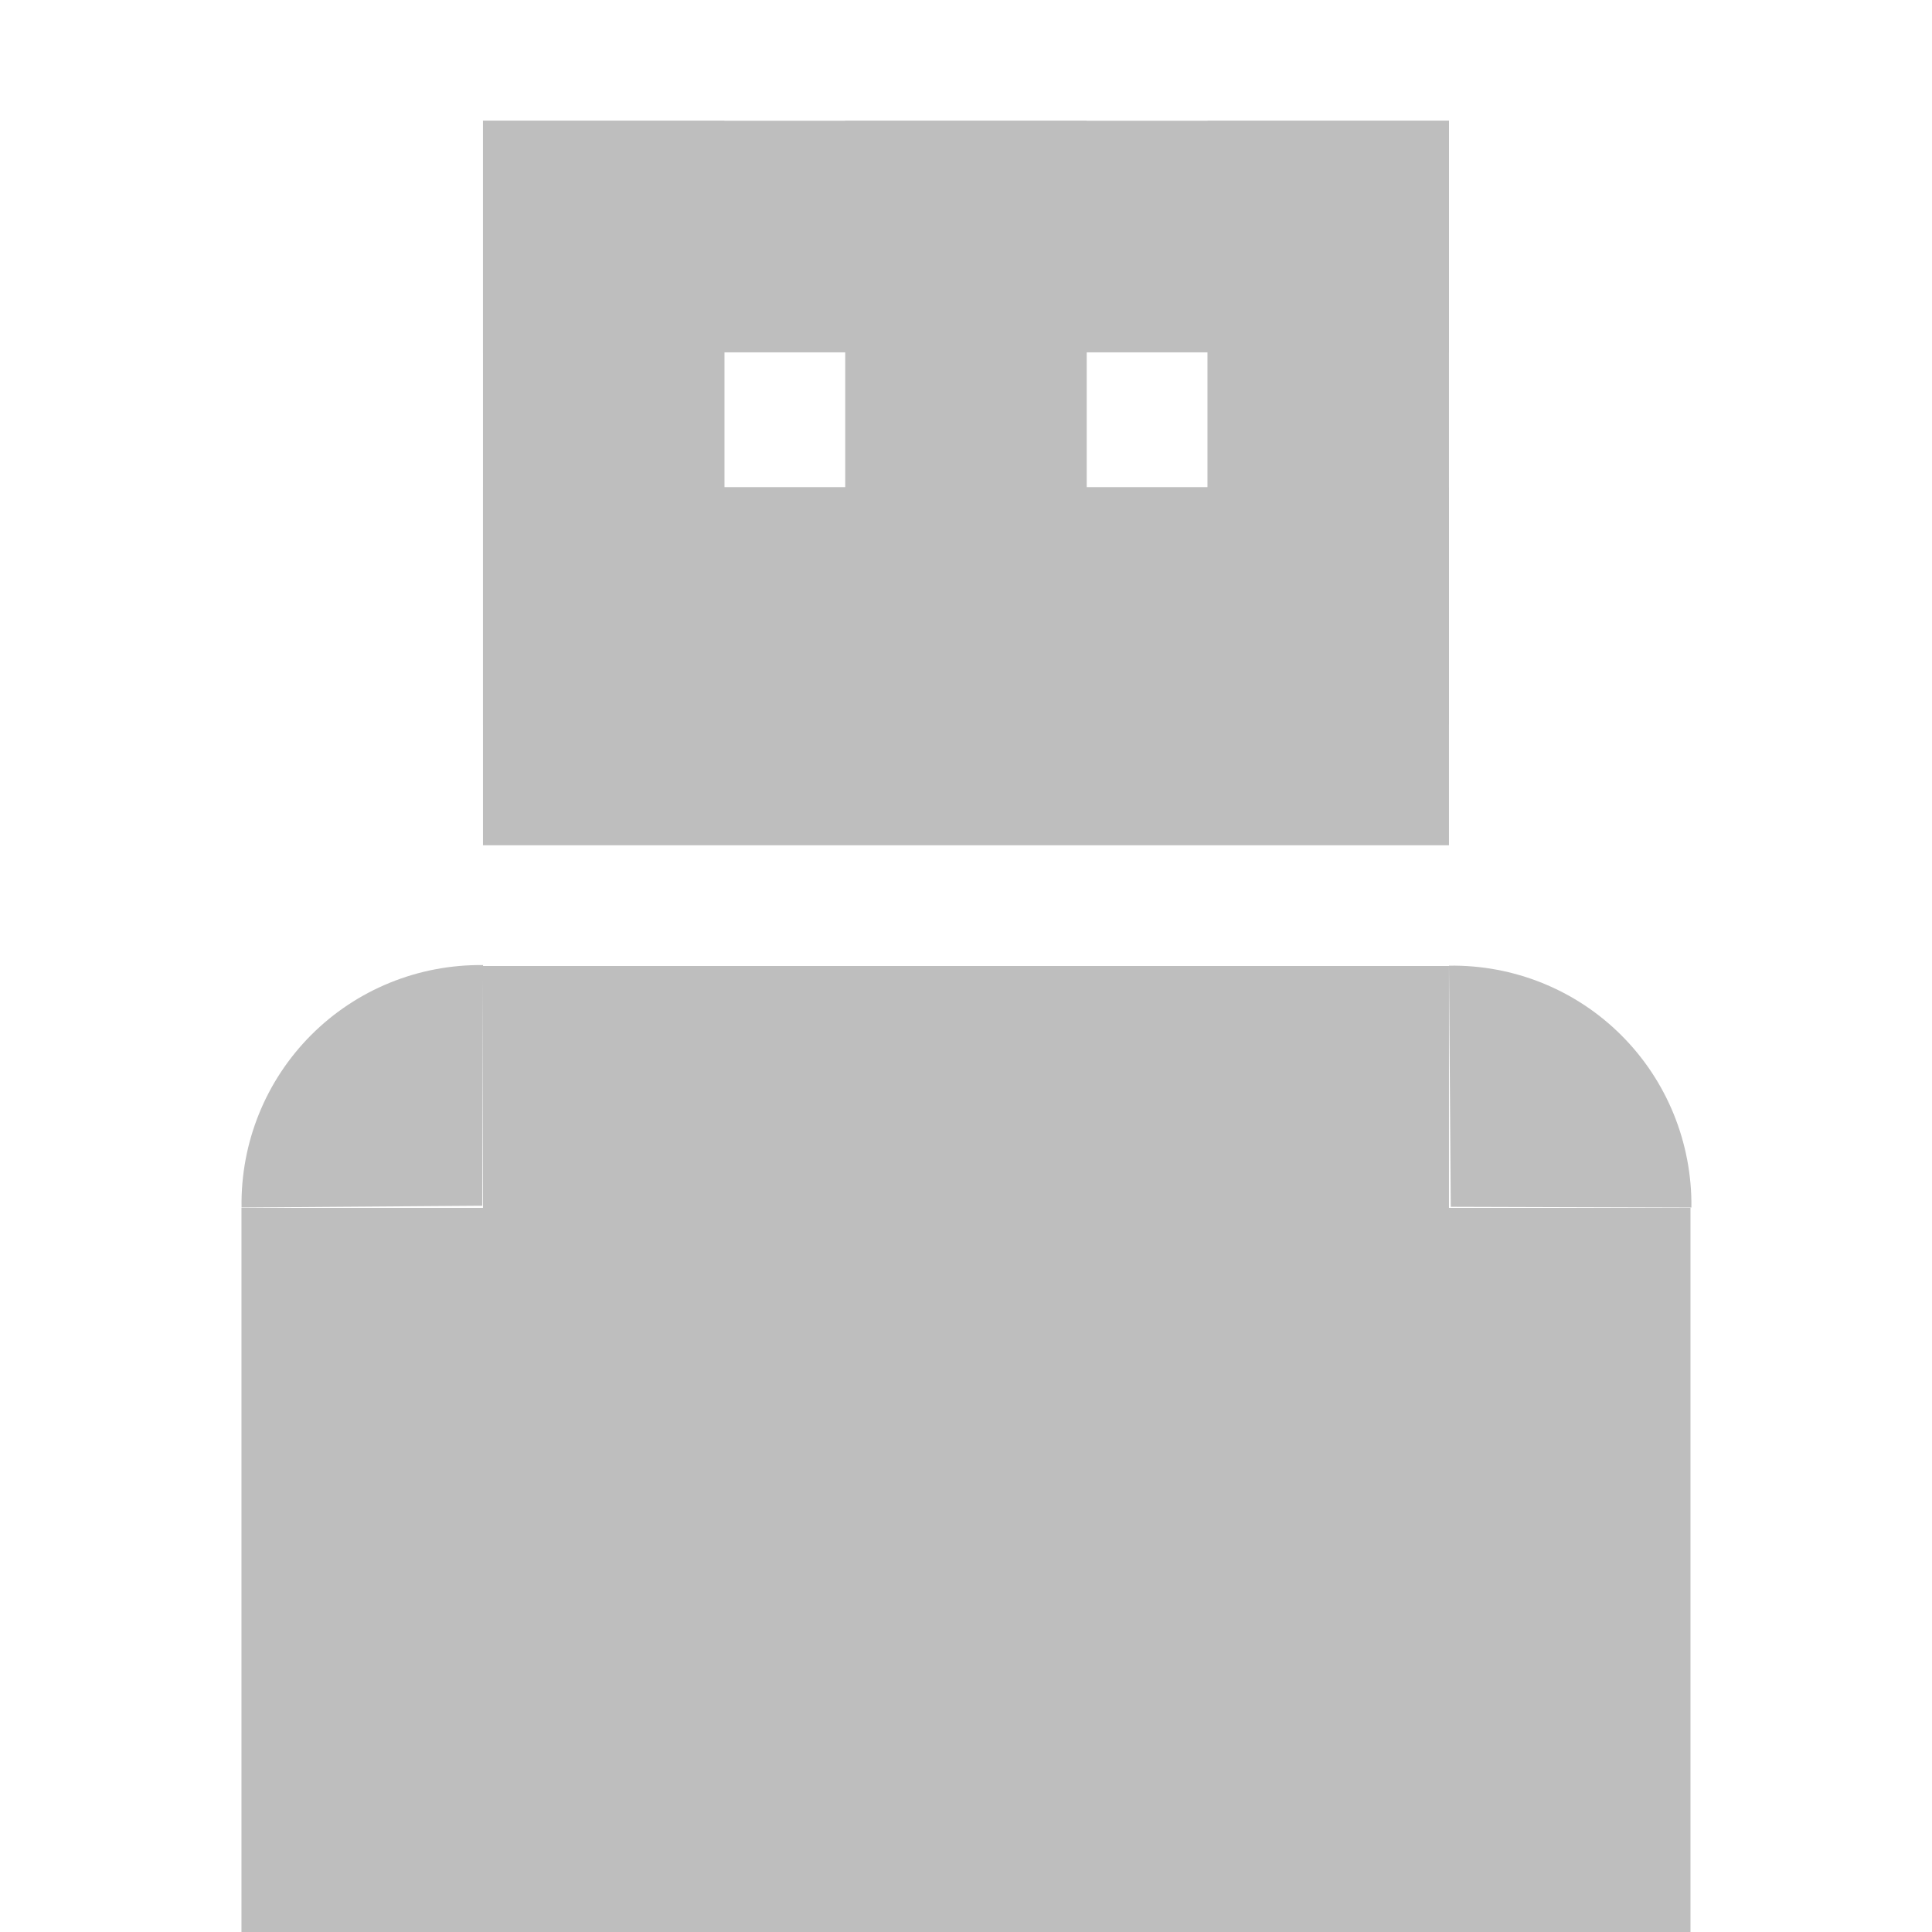
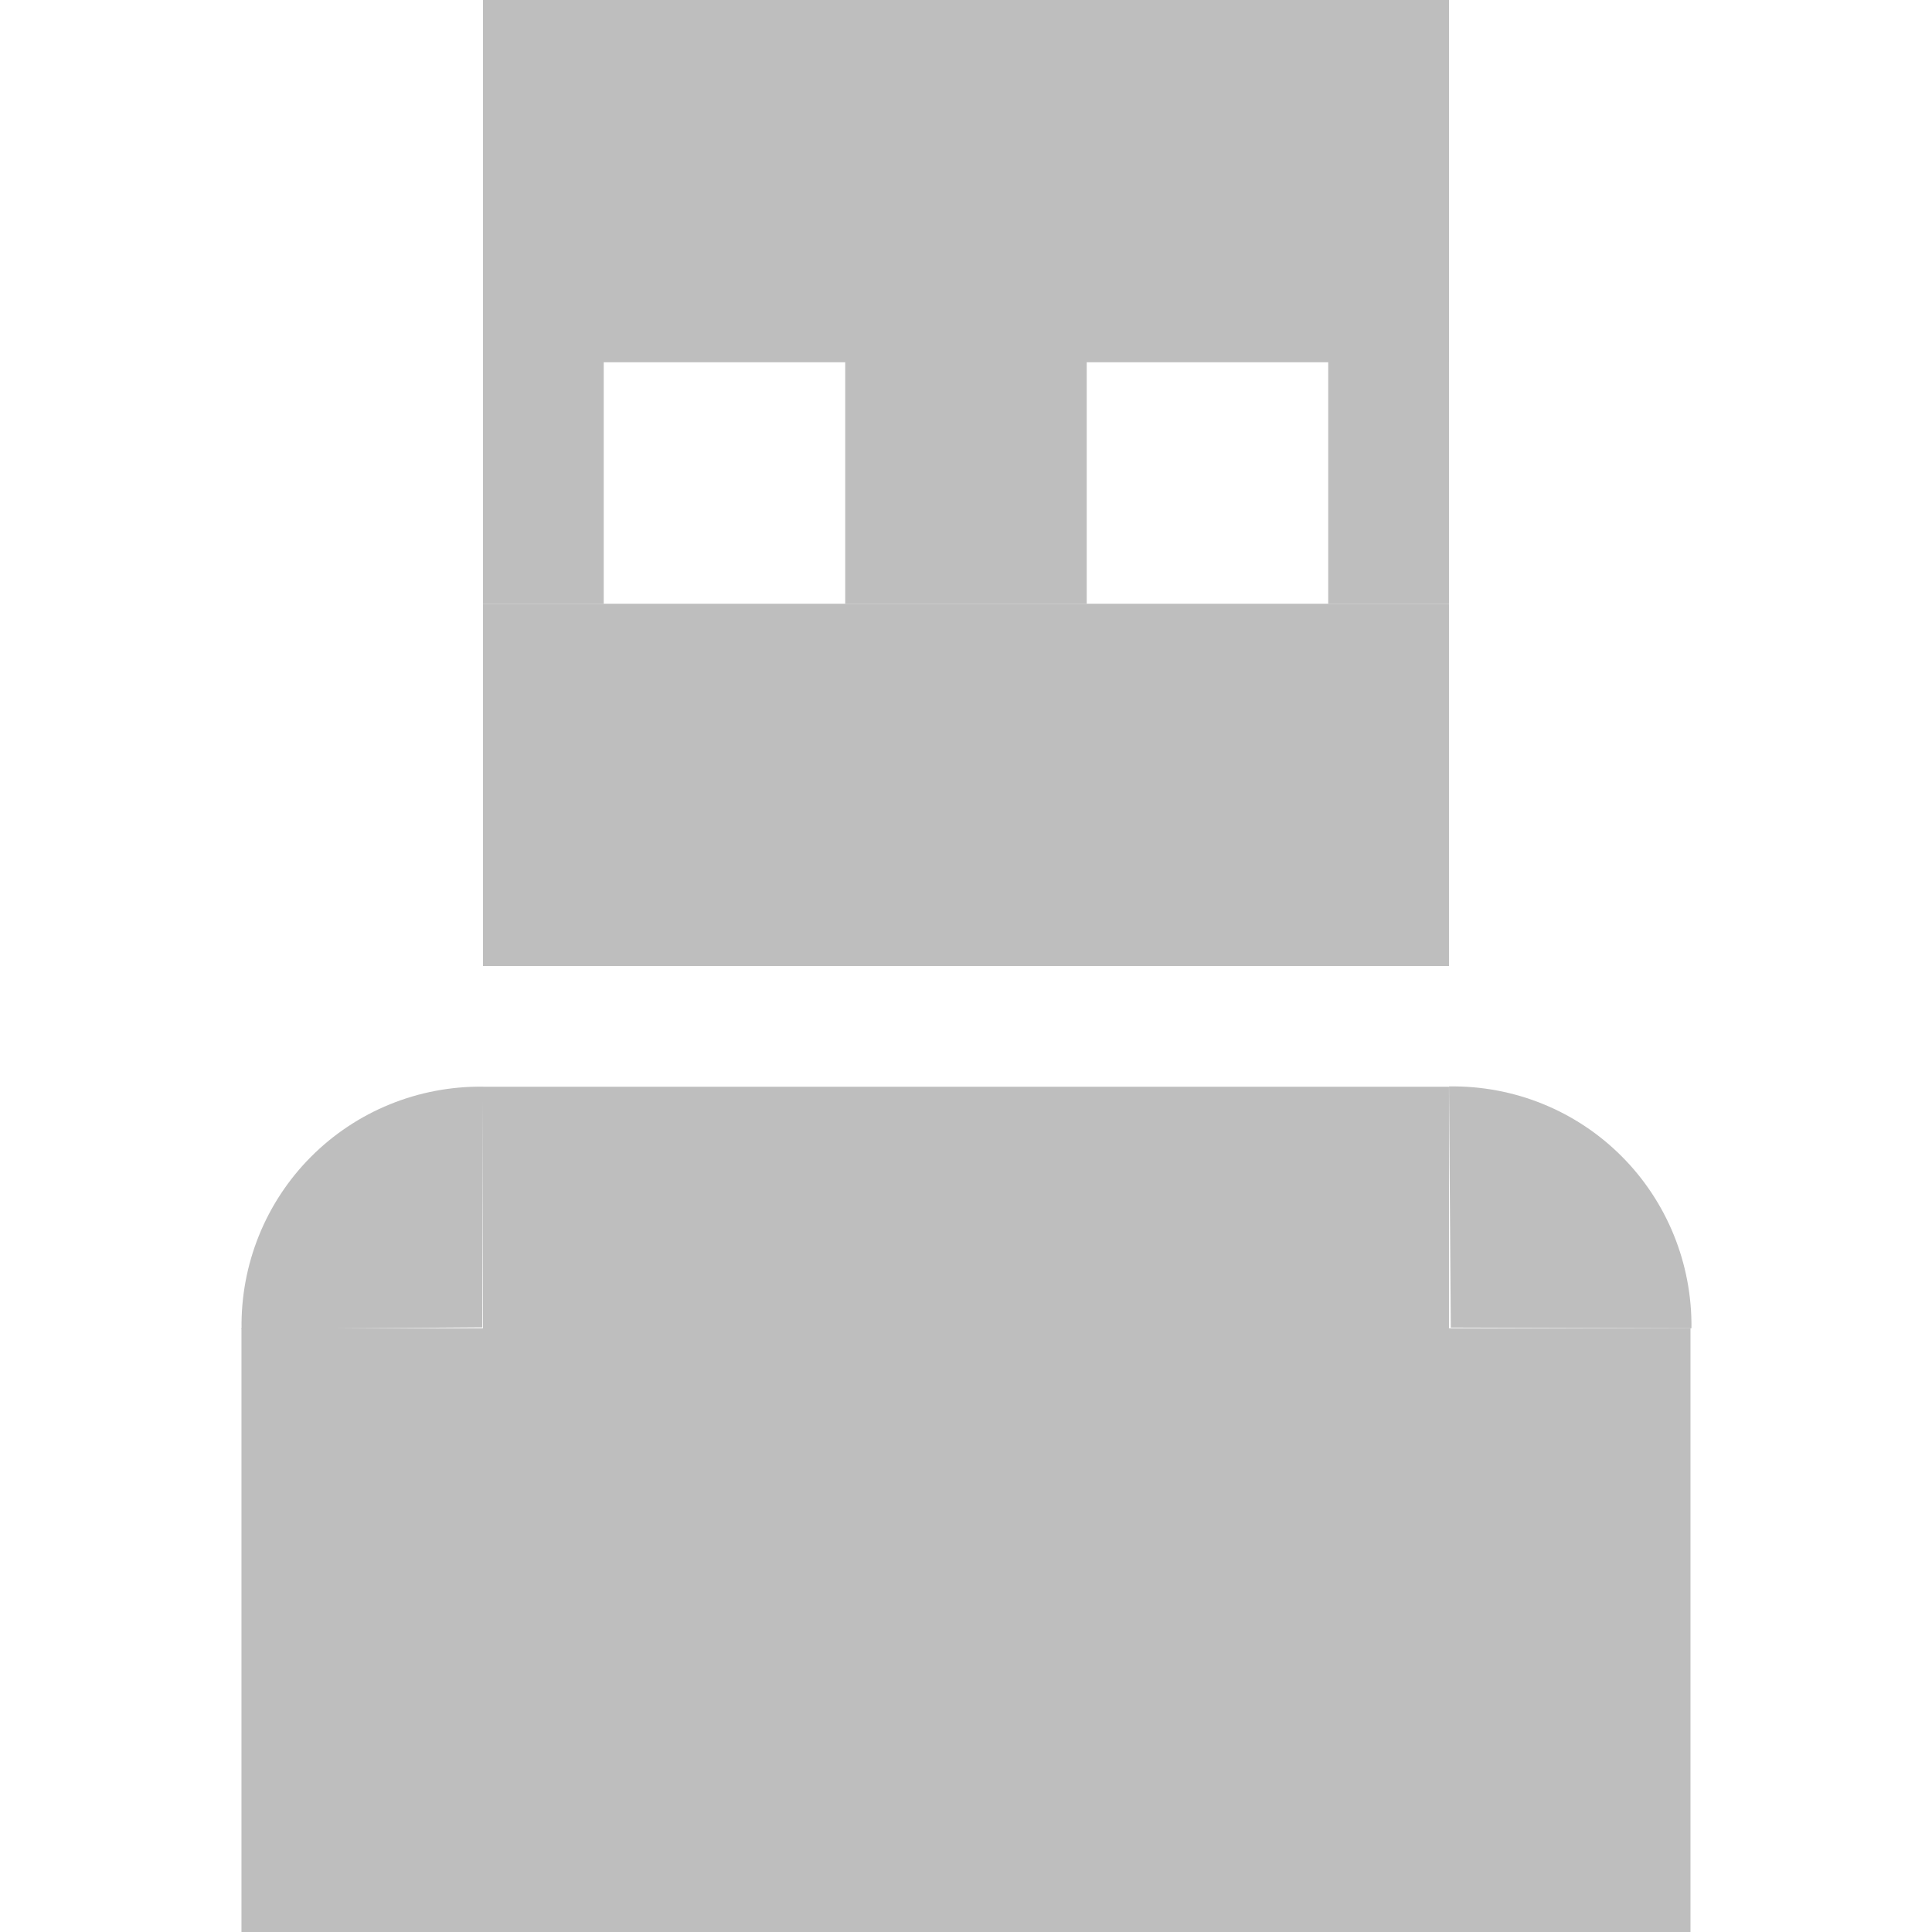
<svg xmlns="http://www.w3.org/2000/svg" xmlns:ns1="http://www.openswatchbook.org/uri/2009/osb" height="16" id="svg7384" version="1.1" width="16">
  <defs id="defs7386">
    <linearGradient gradientTransform="matrix(-2.736579,0.2820293,-0.1890831,-0.9998832,239.5401,-879.4556)" id="linearGradient19282" ns1:paint="solid">
      <stop id="stop19284" offset="0" style="stop-color:#666666;stop-opacity:1;" />
    </linearGradient>
  </defs>
  <g id="layer9" style="display:inline" transform="translate(-61.0002,-567)" />
  <g id="layer10" style="display:inline" transform="translate(-61.0002,-567)">
-     <rect height="6" id="rect8421" ry="0" style="color:#bebebe;display:inline;overflow:visible;visibility:visible;fill:#bebebe;fill-opacity:1;fill-rule:nonzero;stroke:none;stroke-width:0;marker:none;enable-background:accumulate" width="8" x="65" y="575" />
-     <path d="M 63,577.003 V 583 h 12 v -5.997 z" id="path9198" style="color:#000000;font-style:normal;font-variant:normal;font-weight:normal;font-stretch:normal;font-size:medium;line-height:normal;font-family:sans-serif;text-indent:0;text-align:start;text-decoration:none;text-decoration-line:none;text-decoration-style:solid;text-decoration-color:#000000;letter-spacing:normal;word-spacing:normal;text-transform:none;writing-mode:lr-tb;direction:ltr;baseline-shift:baseline;text-anchor:start;white-space:normal;clip-rule:nonzero;display:inline;overflow:visible;visibility:visible;opacity:1;isolation:auto;mix-blend-mode:normal;color-interpolation:sRGB;color-interpolation-filters:linearRGB;solid-color:#000000;solid-opacity:1;fill:#bebebe;fill-opacity:1;fill-rule:nonzero;stroke:none;stroke-width:1px;stroke-linecap:butt;stroke-linejoin:miter;stroke-miterlimit:4;stroke-dasharray:none;stroke-dashoffset:0;stroke-opacity:1;color-rendering:auto;image-rendering:auto;shape-rendering:auto;text-rendering:auto;enable-background:accumulate" />
-     <path d="m 73,568 h -8 v 1.918 h 8 z" id="path9198-3-6-7" style="color:#000000;font-style:normal;font-variant:normal;font-weight:normal;font-stretch:normal;font-size:medium;line-height:normal;font-family:sans-serif;text-indent:0;text-align:start;text-decoration:none;text-decoration-line:none;text-decoration-style:solid;text-decoration-color:#000000;letter-spacing:normal;word-spacing:normal;text-transform:none;writing-mode:lr-tb;direction:ltr;baseline-shift:baseline;text-anchor:start;white-space:normal;clip-rule:nonzero;display:inline;overflow:visible;visibility:visible;opacity:1;isolation:auto;mix-blend-mode:normal;color-interpolation:sRGB;color-interpolation-filters:linearRGB;solid-color:#000000;solid-opacity:1;fill:#bebebe;fill-opacity:1;fill-rule:nonzero;stroke:none;stroke-width:1px;stroke-linecap:butt;stroke-linejoin:miter;stroke-miterlimit:4;stroke-dasharray:none;stroke-dashoffset:0;stroke-opacity:1;color-rendering:auto;image-rendering:auto;shape-rendering:auto;text-rendering:auto;enable-background:accumulate" />
-     <rect height="5" id="rect8421-5" ry="0" style="color:#bebebe;display:inline;overflow:visible;visibility:visible;fill:#bebebe;fill-opacity:1;fill-rule:nonzero;stroke:none;stroke-width:0;marker:none;enable-background:accumulate" width="2" x="65" y="568" />
-     <path style="color:#000000;display:inline;overflow:visible;visibility:visible;opacity:1;vector-effect:none;fill:#bebebe;fill-opacity:1;fill-rule:nonzero;stroke:none;stroke-width:1;stroke-linecap:butt;stroke-linejoin:miter;stroke-miterlimit:4;stroke-dasharray:none;stroke-dashoffset:0;stroke-opacity:1;marker:none;enable-background:accumulate" id="path937" transform="matrix(0.9999623,0.00868295,0,1,0,0)" d="m 63.003,576.453 a 1.994,1.993 0 0 1 0.575,-1.432 1.994,1.993 0 0 1 1.425,-0.593 l -0.006,1.993 z" />
-     <path style="color:#000000;display:inline;overflow:visible;visibility:visible;opacity:1;vector-effect:none;fill:#bebebe;fill-opacity:1;fill-rule:nonzero;stroke:none;stroke-width:1;stroke-linecap:butt;stroke-linejoin:miter;stroke-miterlimit:4;stroke-dasharray:none;stroke-dashoffset:0;stroke-opacity:1;marker:none;enable-background:accumulate" id="path937-1" transform="matrix(-0.00866911,0.9999624,-1,0,0,0)" d="m 575.019,-77.985 a 1.997,1.993 0 0 1 0.576,-1.432 1.997,1.993 0 0 1 1.427,-0.593 l -0.006,1.993 z" />
-     <rect height="5" id="rect8421-5-9" ry="0" style="color:#bebebe;display:inline;overflow:visible;visibility:visible;fill:#bebebe;fill-opacity:1;fill-rule:nonzero;stroke:none;stroke-width:0;marker:none;enable-background:accumulate" width="2" x="68" y="568" />
-     <rect height="5" id="rect8421-5-3" ry="0" style="color:#bebebe;display:inline;overflow:visible;visibility:visible;fill:#bebebe;fill-opacity:1;fill-rule:nonzero;stroke:none;stroke-width:0;marker:none;enable-background:accumulate" width="2" x="71" y="568" />
-     <path d="m 73,571.034 h -8 v 2.966 h 8 z" id="path9198-3-6-7-0" style="color:#000000;font-style:normal;font-variant:normal;font-weight:normal;font-stretch:normal;font-size:medium;line-height:normal;font-family:sans-serif;text-indent:0;text-align:start;text-decoration:none;text-decoration-line:none;text-decoration-style:solid;text-decoration-color:#000000;letter-spacing:normal;word-spacing:normal;text-transform:none;writing-mode:lr-tb;direction:ltr;baseline-shift:baseline;text-anchor:start;white-space:normal;clip-rule:nonzero;display:inline;overflow:visible;visibility:visible;opacity:1;isolation:auto;mix-blend-mode:normal;color-interpolation:sRGB;color-interpolation-filters:linearRGB;solid-color:#000000;solid-opacity:1;fill:#bebebe;fill-opacity:1;fill-rule:nonzero;stroke:none;stroke-width:1px;stroke-linecap:butt;stroke-linejoin:miter;stroke-miterlimit:4;stroke-dasharray:none;stroke-dashoffset:0;stroke-opacity:1;color-rendering:auto;image-rendering:auto;shape-rendering:auto;text-rendering:auto;enable-background:accumulate" />
+     <rect height="3" id="rect8421" ry="0" style="color:#bebebe;display:inline;overflow:visible;visibility:visible;fill:#bebebe;fill-opacity:1;fill-rule:nonzero;stroke:none;stroke-width:0;marker:none;enable-background:accumulate" width="8" x="65" y="576" />
+     <path d="m 63,578 v 5 h 12 v -5 z" id="path9198" style="color:#000000;font-style:normal;font-variant:normal;font-weight:normal;font-stretch:normal;font-size:medium;line-height:normal;font-family:sans-serif;text-indent:0;text-align:start;text-decoration:none;text-decoration-line:none;text-decoration-style:solid;text-decoration-color:#000000;letter-spacing:normal;word-spacing:normal;text-transform:none;writing-mode:lr-tb;direction:ltr;baseline-shift:baseline;text-anchor:start;white-space:normal;clip-rule:nonzero;display:inline;overflow:visible;visibility:visible;opacity:1;isolation:auto;mix-blend-mode:normal;color-interpolation:sRGB;color-interpolation-filters:linearRGB;solid-color:#000000;solid-opacity:1;fill:#bebebe;fill-opacity:1;fill-rule:nonzero;stroke:none;stroke-width:1px;stroke-linecap:butt;stroke-linejoin:miter;stroke-miterlimit:4;stroke-dasharray:none;stroke-dashoffset:0;stroke-opacity:1;color-rendering:auto;image-rendering:auto;shape-rendering:auto;text-rendering:auto;enable-background:accumulate" />
+     <path d="m 73,567 h -8 V 570 h 8 z" id="path9198-3-6-7" style="color:#000000;font-style:normal;font-variant:normal;font-weight:normal;font-stretch:normal;font-size:medium;line-height:normal;font-family:sans-serif;text-indent:0;text-align:start;text-decoration:none;text-decoration-line:none;text-decoration-style:solid;text-decoration-color:#000000;letter-spacing:normal;word-spacing:normal;text-transform:none;writing-mode:lr-tb;direction:ltr;baseline-shift:baseline;text-anchor:start;white-space:normal;clip-rule:nonzero;display:inline;overflow:visible;visibility:visible;opacity:1;isolation:auto;mix-blend-mode:normal;color-interpolation:sRGB;color-interpolation-filters:linearRGB;solid-color:#000000;solid-opacity:1;fill:#bebebe;fill-opacity:1;fill-rule:nonzero;stroke:none;stroke-width:1px;stroke-linecap:butt;stroke-linejoin:miter;stroke-miterlimit:4;stroke-dasharray:none;stroke-dashoffset:0;stroke-opacity:1;color-rendering:auto;image-rendering:auto;shape-rendering:auto;text-rendering:auto;enable-background:accumulate" />
+     <rect height="5" id="rect8421-5" ry="0" style="color:#bebebe;display:inline;overflow:visible;visibility:visible;fill:#bebebe;fill-opacity:1;fill-rule:nonzero;stroke:none;stroke-width:0;marker:none;enable-background:accumulate" width="1" x="65" y="567" />
+     <path style="color:#000000;display:inline;overflow:visible;visibility:visible;opacity:1;vector-effect:none;fill:#bebebe;fill-opacity:1;fill-rule:nonzero;stroke:none;stroke-width:1;stroke-linecap:butt;stroke-linejoin:miter;stroke-miterlimit:4;stroke-dasharray:none;stroke-dashoffset:0;stroke-opacity:1;marker:none;enable-background:accumulate" id="path937" transform="matrix(0.9999623,0.00868295,0,1,0,0)" d="m 63.003,577.46 a 1.994,1.993 0 0 1 0.575,-1.432 1.994,1.993 0 0 1 1.425,-0.593 l -0.006,1.993 z" />
+     <path style="color:#000000;display:inline;overflow:visible;visibility:visible;opacity:1;vector-effect:none;fill:#bebebe;fill-opacity:1;fill-rule:nonzero;stroke:none;stroke-width:1;stroke-linecap:butt;stroke-linejoin:miter;stroke-miterlimit:4;stroke-dasharray:none;stroke-dashoffset:0;stroke-opacity:1;marker:none;enable-background:accumulate" id="path937-1" transform="matrix(-0.00866911,0.9999624,-1,0,0,0)" d="m 576.019,-77.994 a 1.997,1.993 0 0 1 0.576,-1.432 1.997,1.993 0 0 1 1.427,-0.593 l -0.006,1.993 z" />
+     <rect height="5" id="rect8421-5-9" ry="0" style="color:#bebebe;display:inline;overflow:visible;visibility:visible;fill:#bebebe;fill-opacity:1;fill-rule:nonzero;stroke:none;stroke-width:0;marker:none;enable-background:accumulate" width="2" x="68" y="567" />
+     <rect height="5" id="rect8421-5-3" ry="0" style="color:#bebebe;display:inline;overflow:visible;visibility:visible;fill:#bebebe;fill-opacity:1;fill-rule:nonzero;stroke:none;stroke-width:0;marker:none;enable-background:accumulate" width="1" x="72" y="567" />
+     <path d="m 73,572 h -8 V 575 h 8 z" id="path9198-3-6-7-0" style="color:#000000;font-style:normal;font-variant:normal;font-weight:normal;font-stretch:normal;font-size:medium;line-height:normal;font-family:sans-serif;text-indent:0;text-align:start;text-decoration:none;text-decoration-line:none;text-decoration-style:solid;text-decoration-color:#000000;letter-spacing:normal;word-spacing:normal;text-transform:none;writing-mode:lr-tb;direction:ltr;baseline-shift:baseline;text-anchor:start;white-space:normal;clip-rule:nonzero;display:inline;overflow:visible;visibility:visible;opacity:1;isolation:auto;mix-blend-mode:normal;color-interpolation:sRGB;color-interpolation-filters:linearRGB;solid-color:#000000;solid-opacity:1;fill:#bebebe;fill-opacity:1;fill-rule:nonzero;stroke:none;stroke-width:1px;stroke-linecap:butt;stroke-linejoin:miter;stroke-miterlimit:4;stroke-dasharray:none;stroke-dashoffset:0;stroke-opacity:1;color-rendering:auto;image-rendering:auto;shape-rendering:auto;text-rendering:auto;enable-background:accumulate" />
  </g>
  <g id="layer11" transform="translate(-61.0002,-567)" />
  <g id="layer13" style="display:inline" transform="translate(-61.0002,-567)" />
  <g id="layer14" transform="translate(-61.0002,-567)" />
  <g id="layer15" style="display:inline" transform="translate(-61.0002,-567)" />
  <g id="g71291" style="display:inline" transform="translate(-61.0002,-567)" />
  <g id="g4953" style="display:inline" transform="translate(-61.0002,-567)" />
  <g id="layer12" style="display:inline" transform="translate(-61.0002,-567)" />
</svg>
